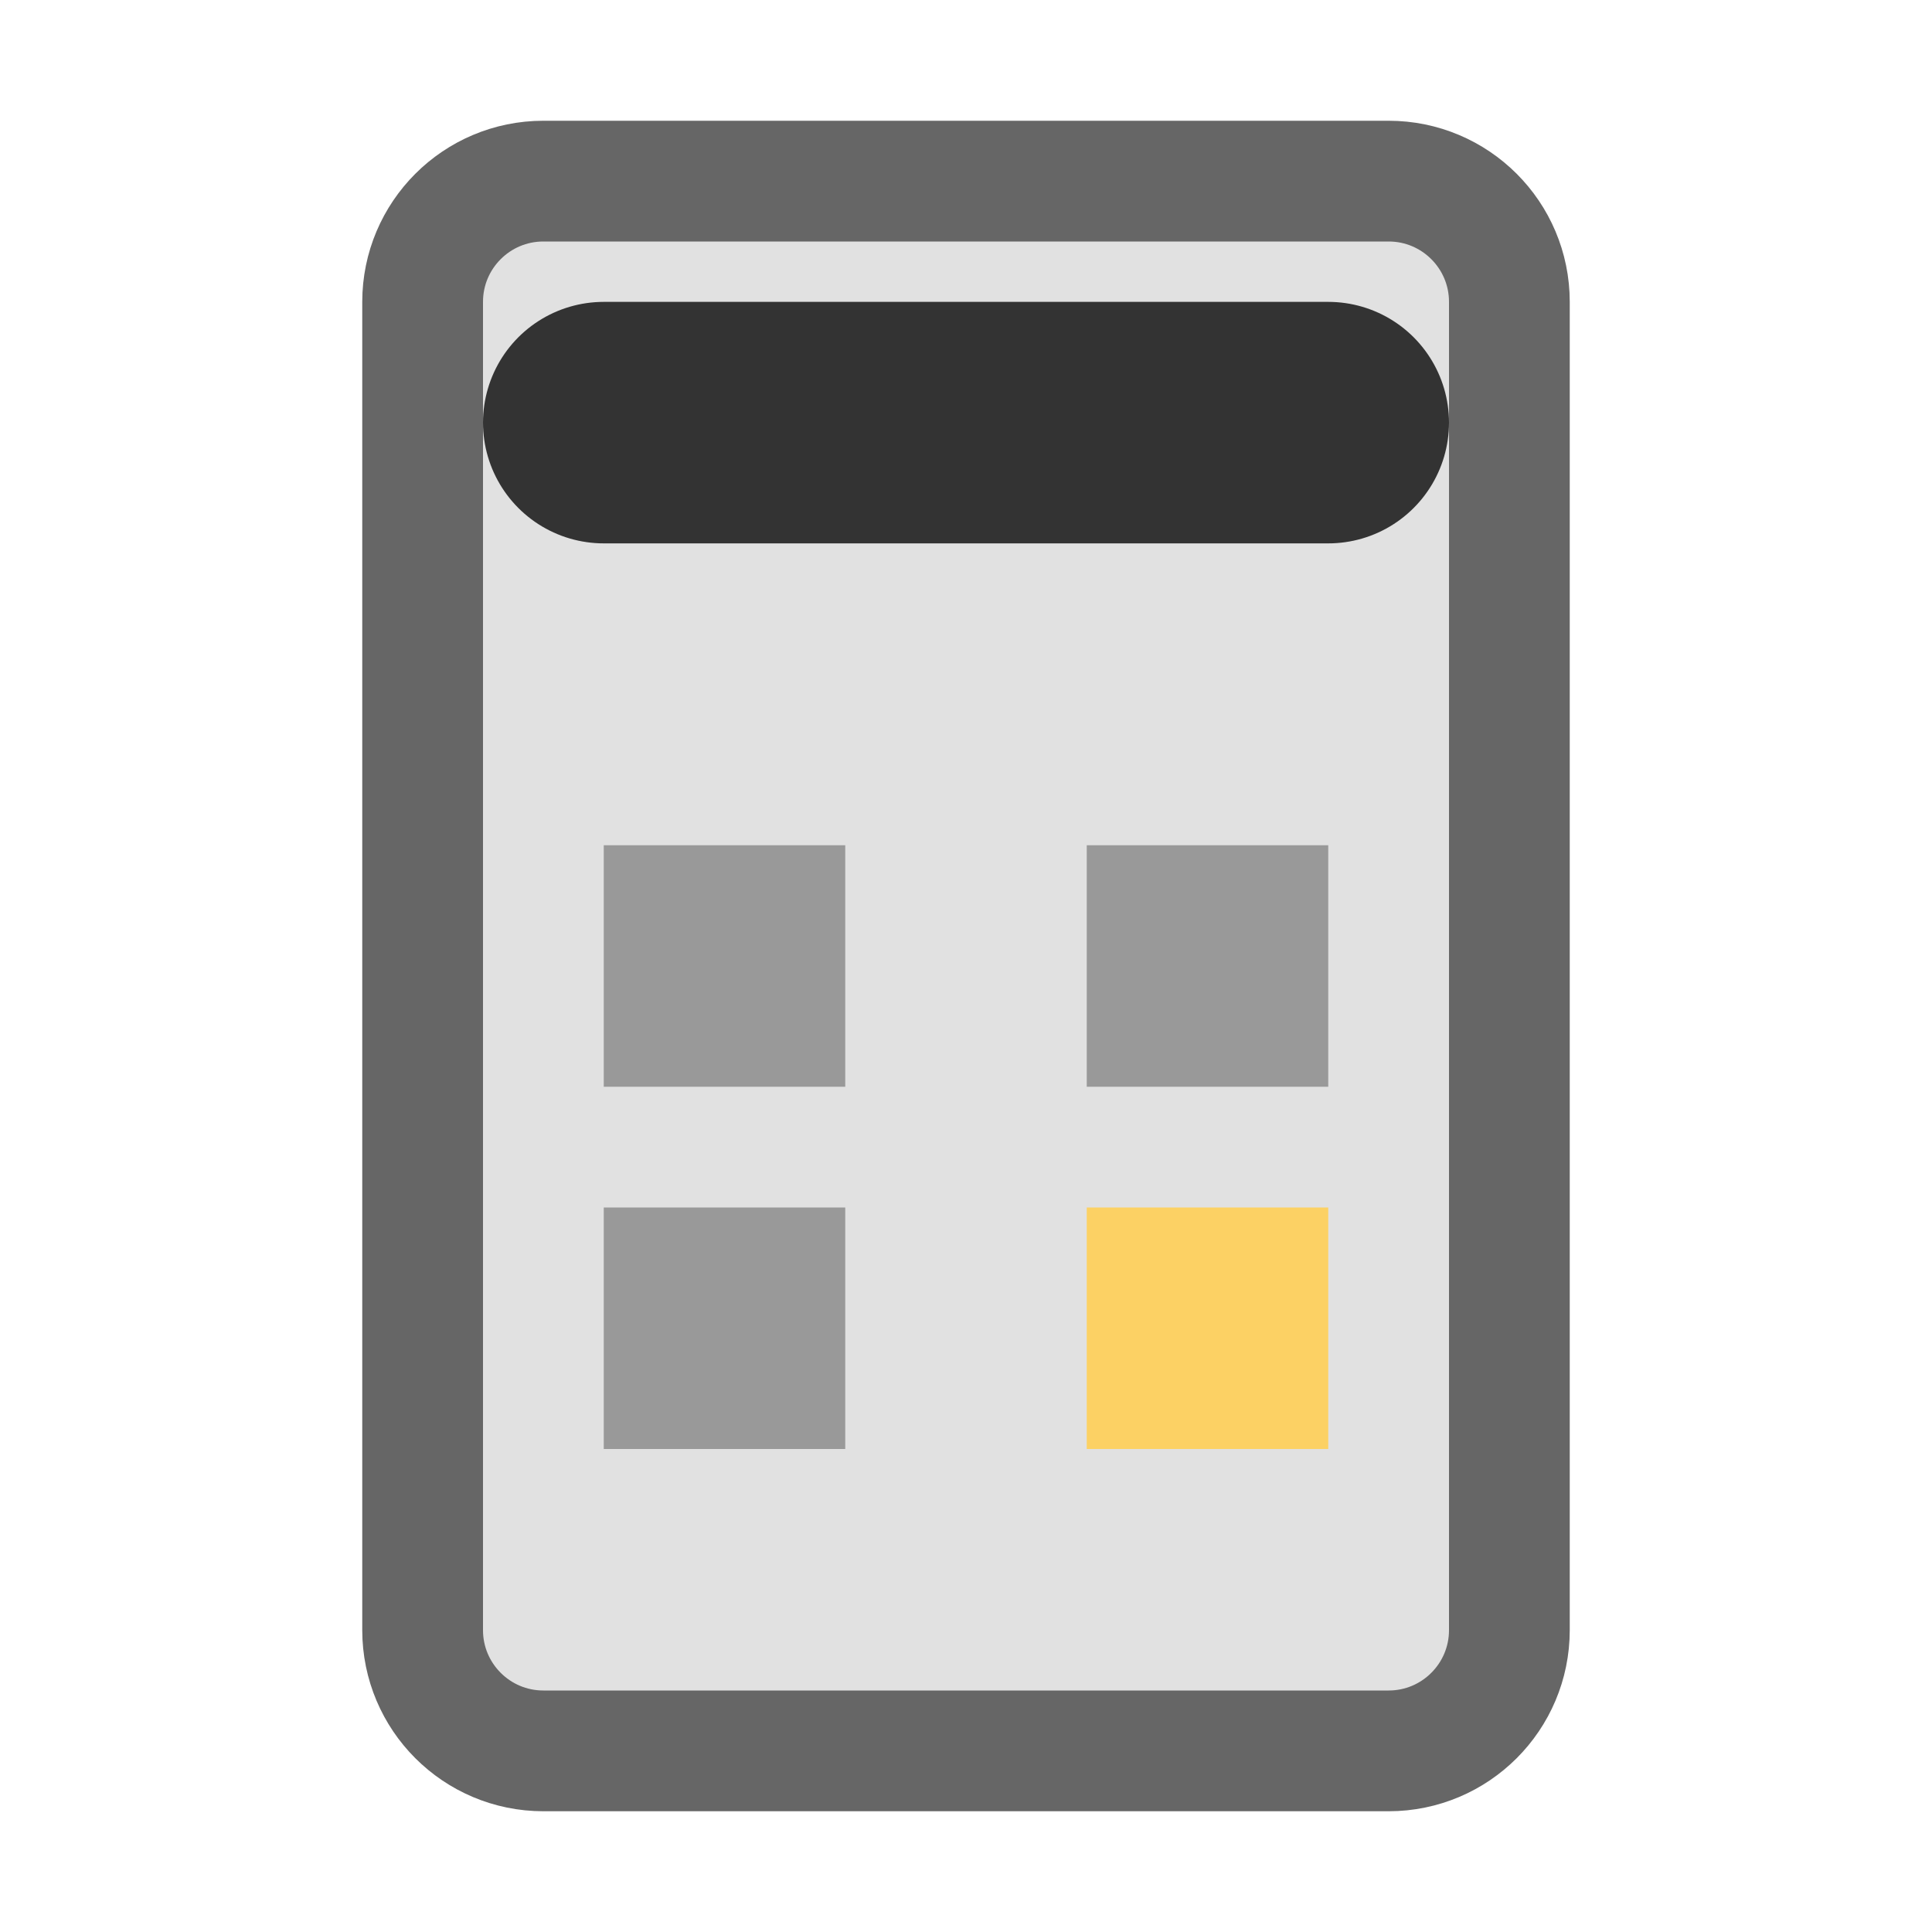
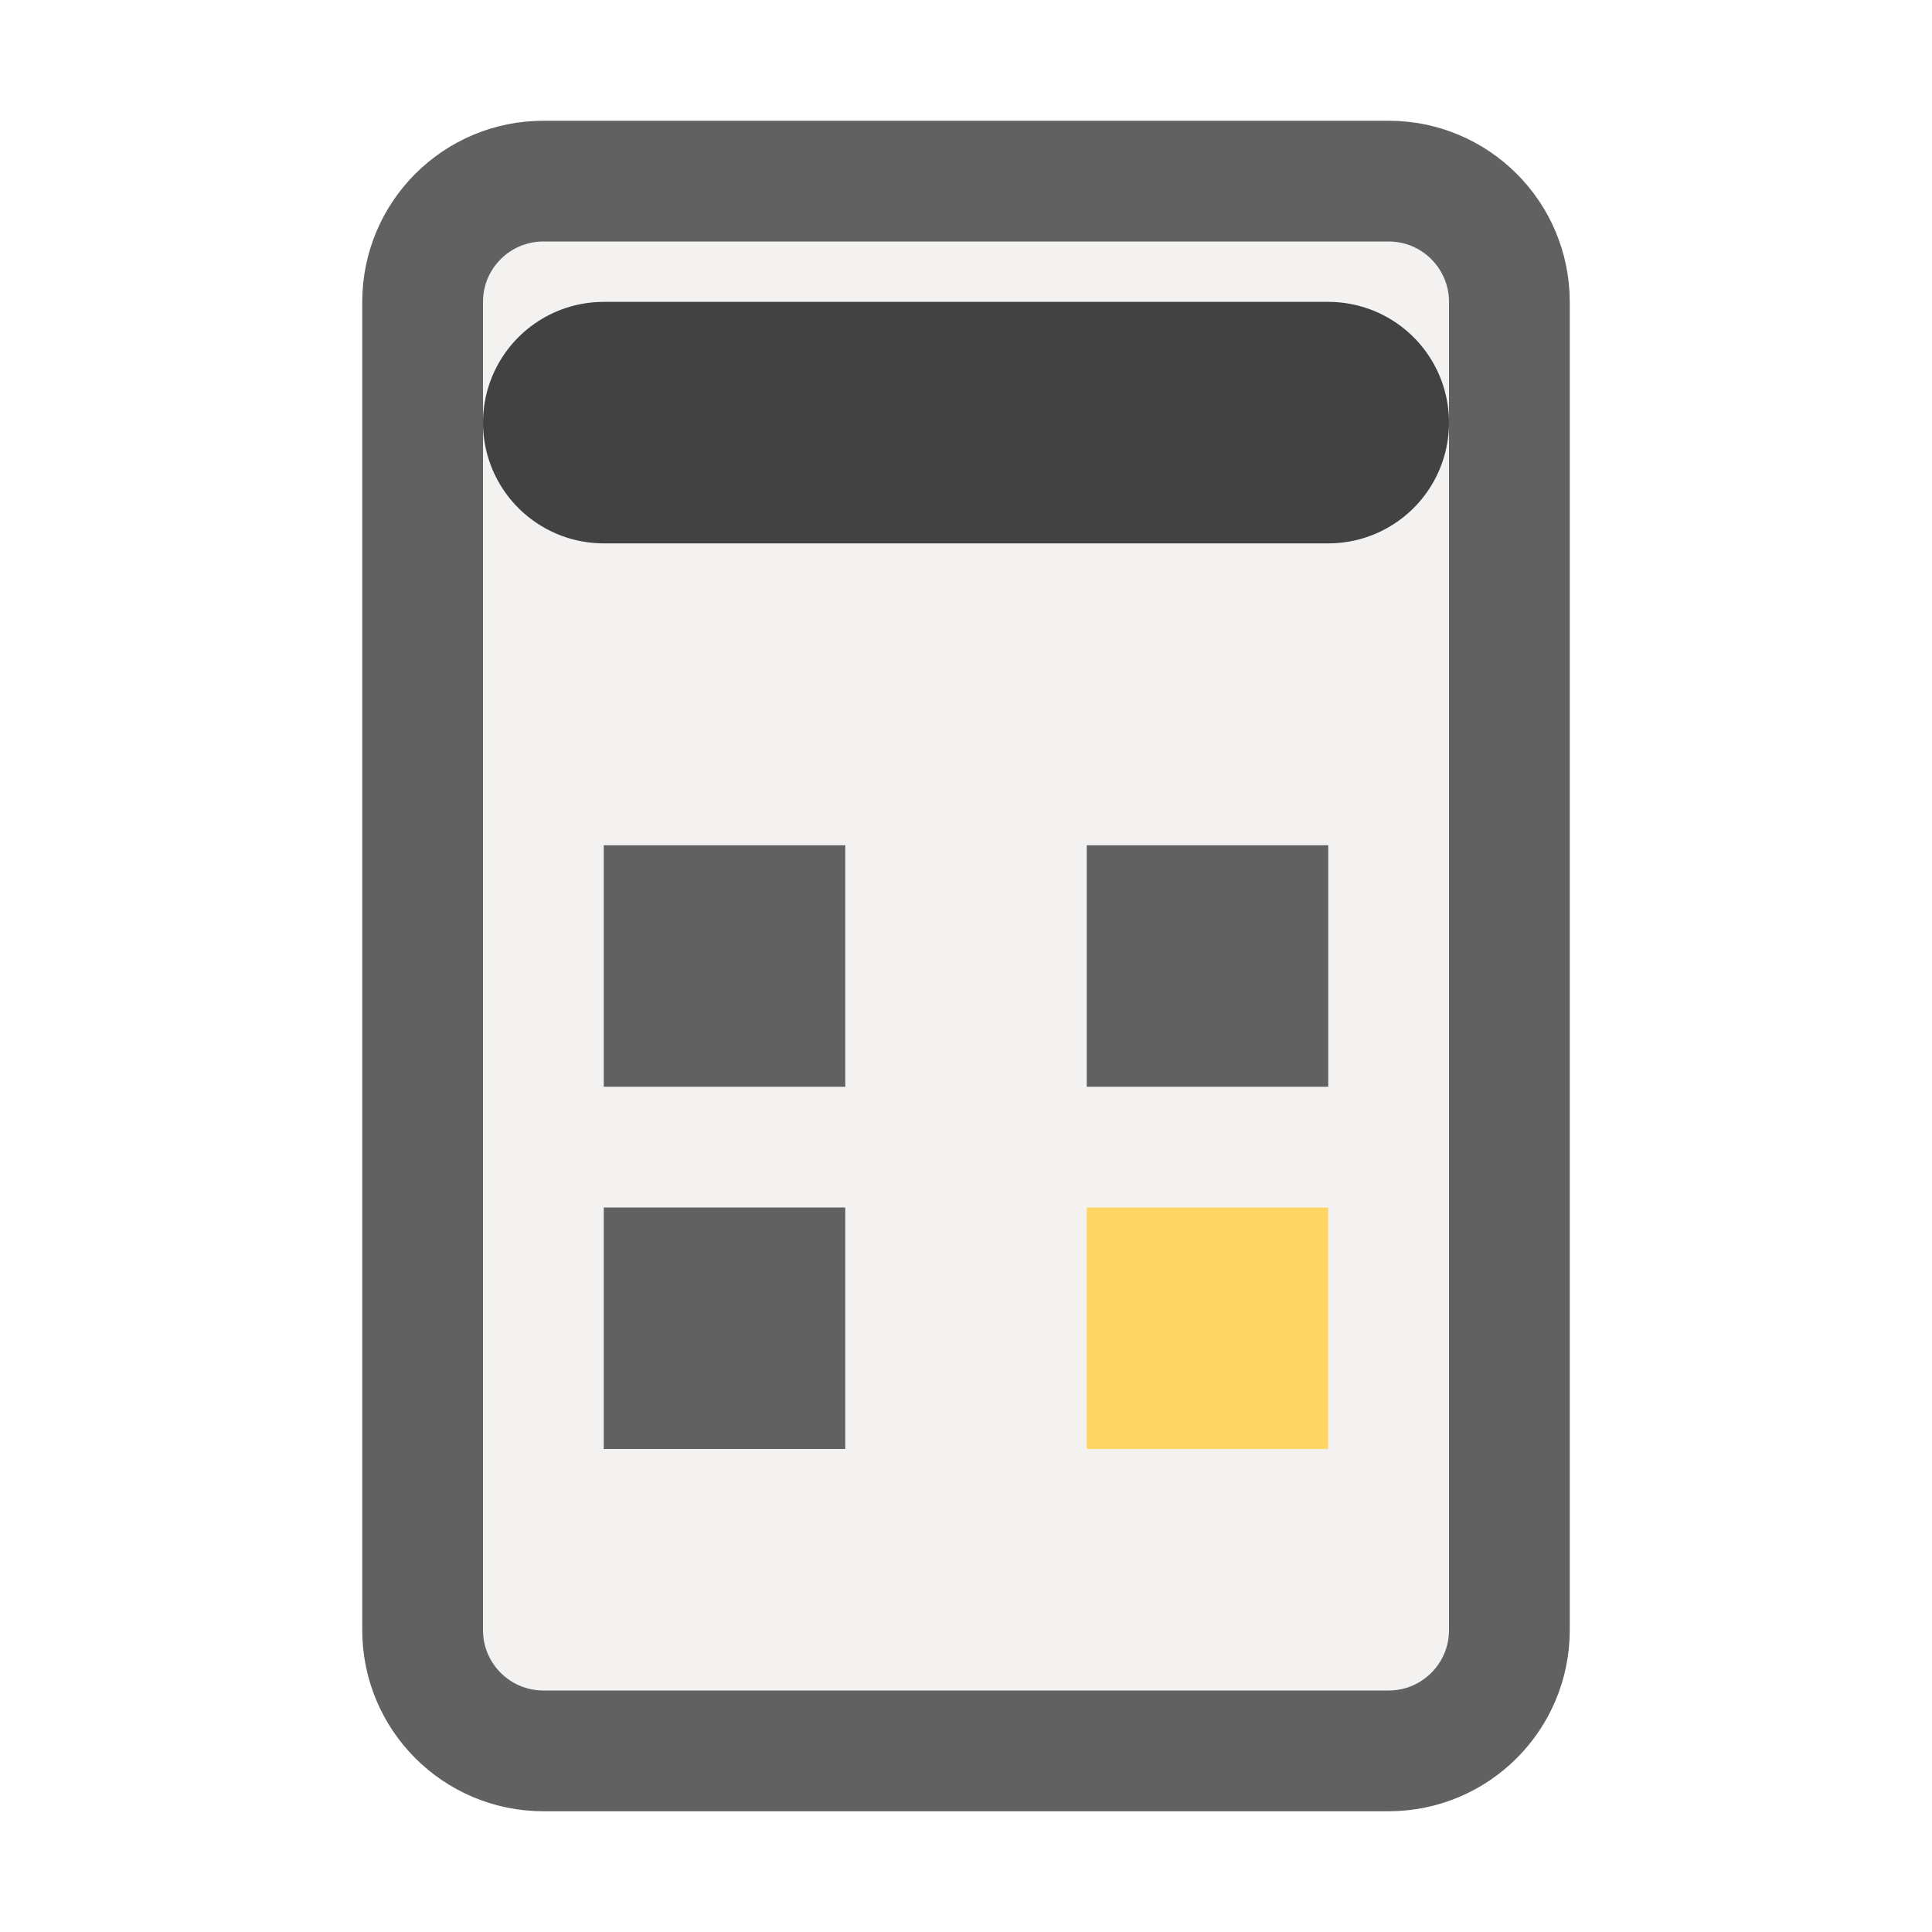
<svg xmlns="http://www.w3.org/2000/svg" width="16" height="16" viewBox="0 0 16 16" fill="none">
-   <rect x="3.5" y="1.5" width="9" height="13" rx="1" fill="#E1E1E1" stroke="#666" stroke-width="1" />
-   <path d="M5 3.5H11" stroke="#333" stroke-width="2" stroke-linecap="round" />
-   <rect x="5" y="7" width="2" height="2" fill="#999999" />
-   <rect x="9" y="7" width="2" height="2" fill="#999999" />
-   <rect x="5" y="10" width="2" height="2" fill="#999999" />
-   <rect x="9" y="10" width="2" height="2" fill="#FCD164" />
+   <rect x="3.5" y="1.5" width="9" height="13" rx="1" fill="#F3F2F1" stroke="#616161" stroke-width="1" />
+   <path d="M5 3.5H11" stroke="#424242" stroke-width="2" stroke-linecap="round" />
+   <rect x="5" y="7" width="2" height="2" fill="#616161" />
+   <rect x="9" y="7" width="2" height="2" fill="#616161" />
+   <rect x="5" y="10" width="2" height="2" fill="#616161" />
+   <rect x="9" y="10" width="2" height="2" fill="#FFD666" />
</svg>
